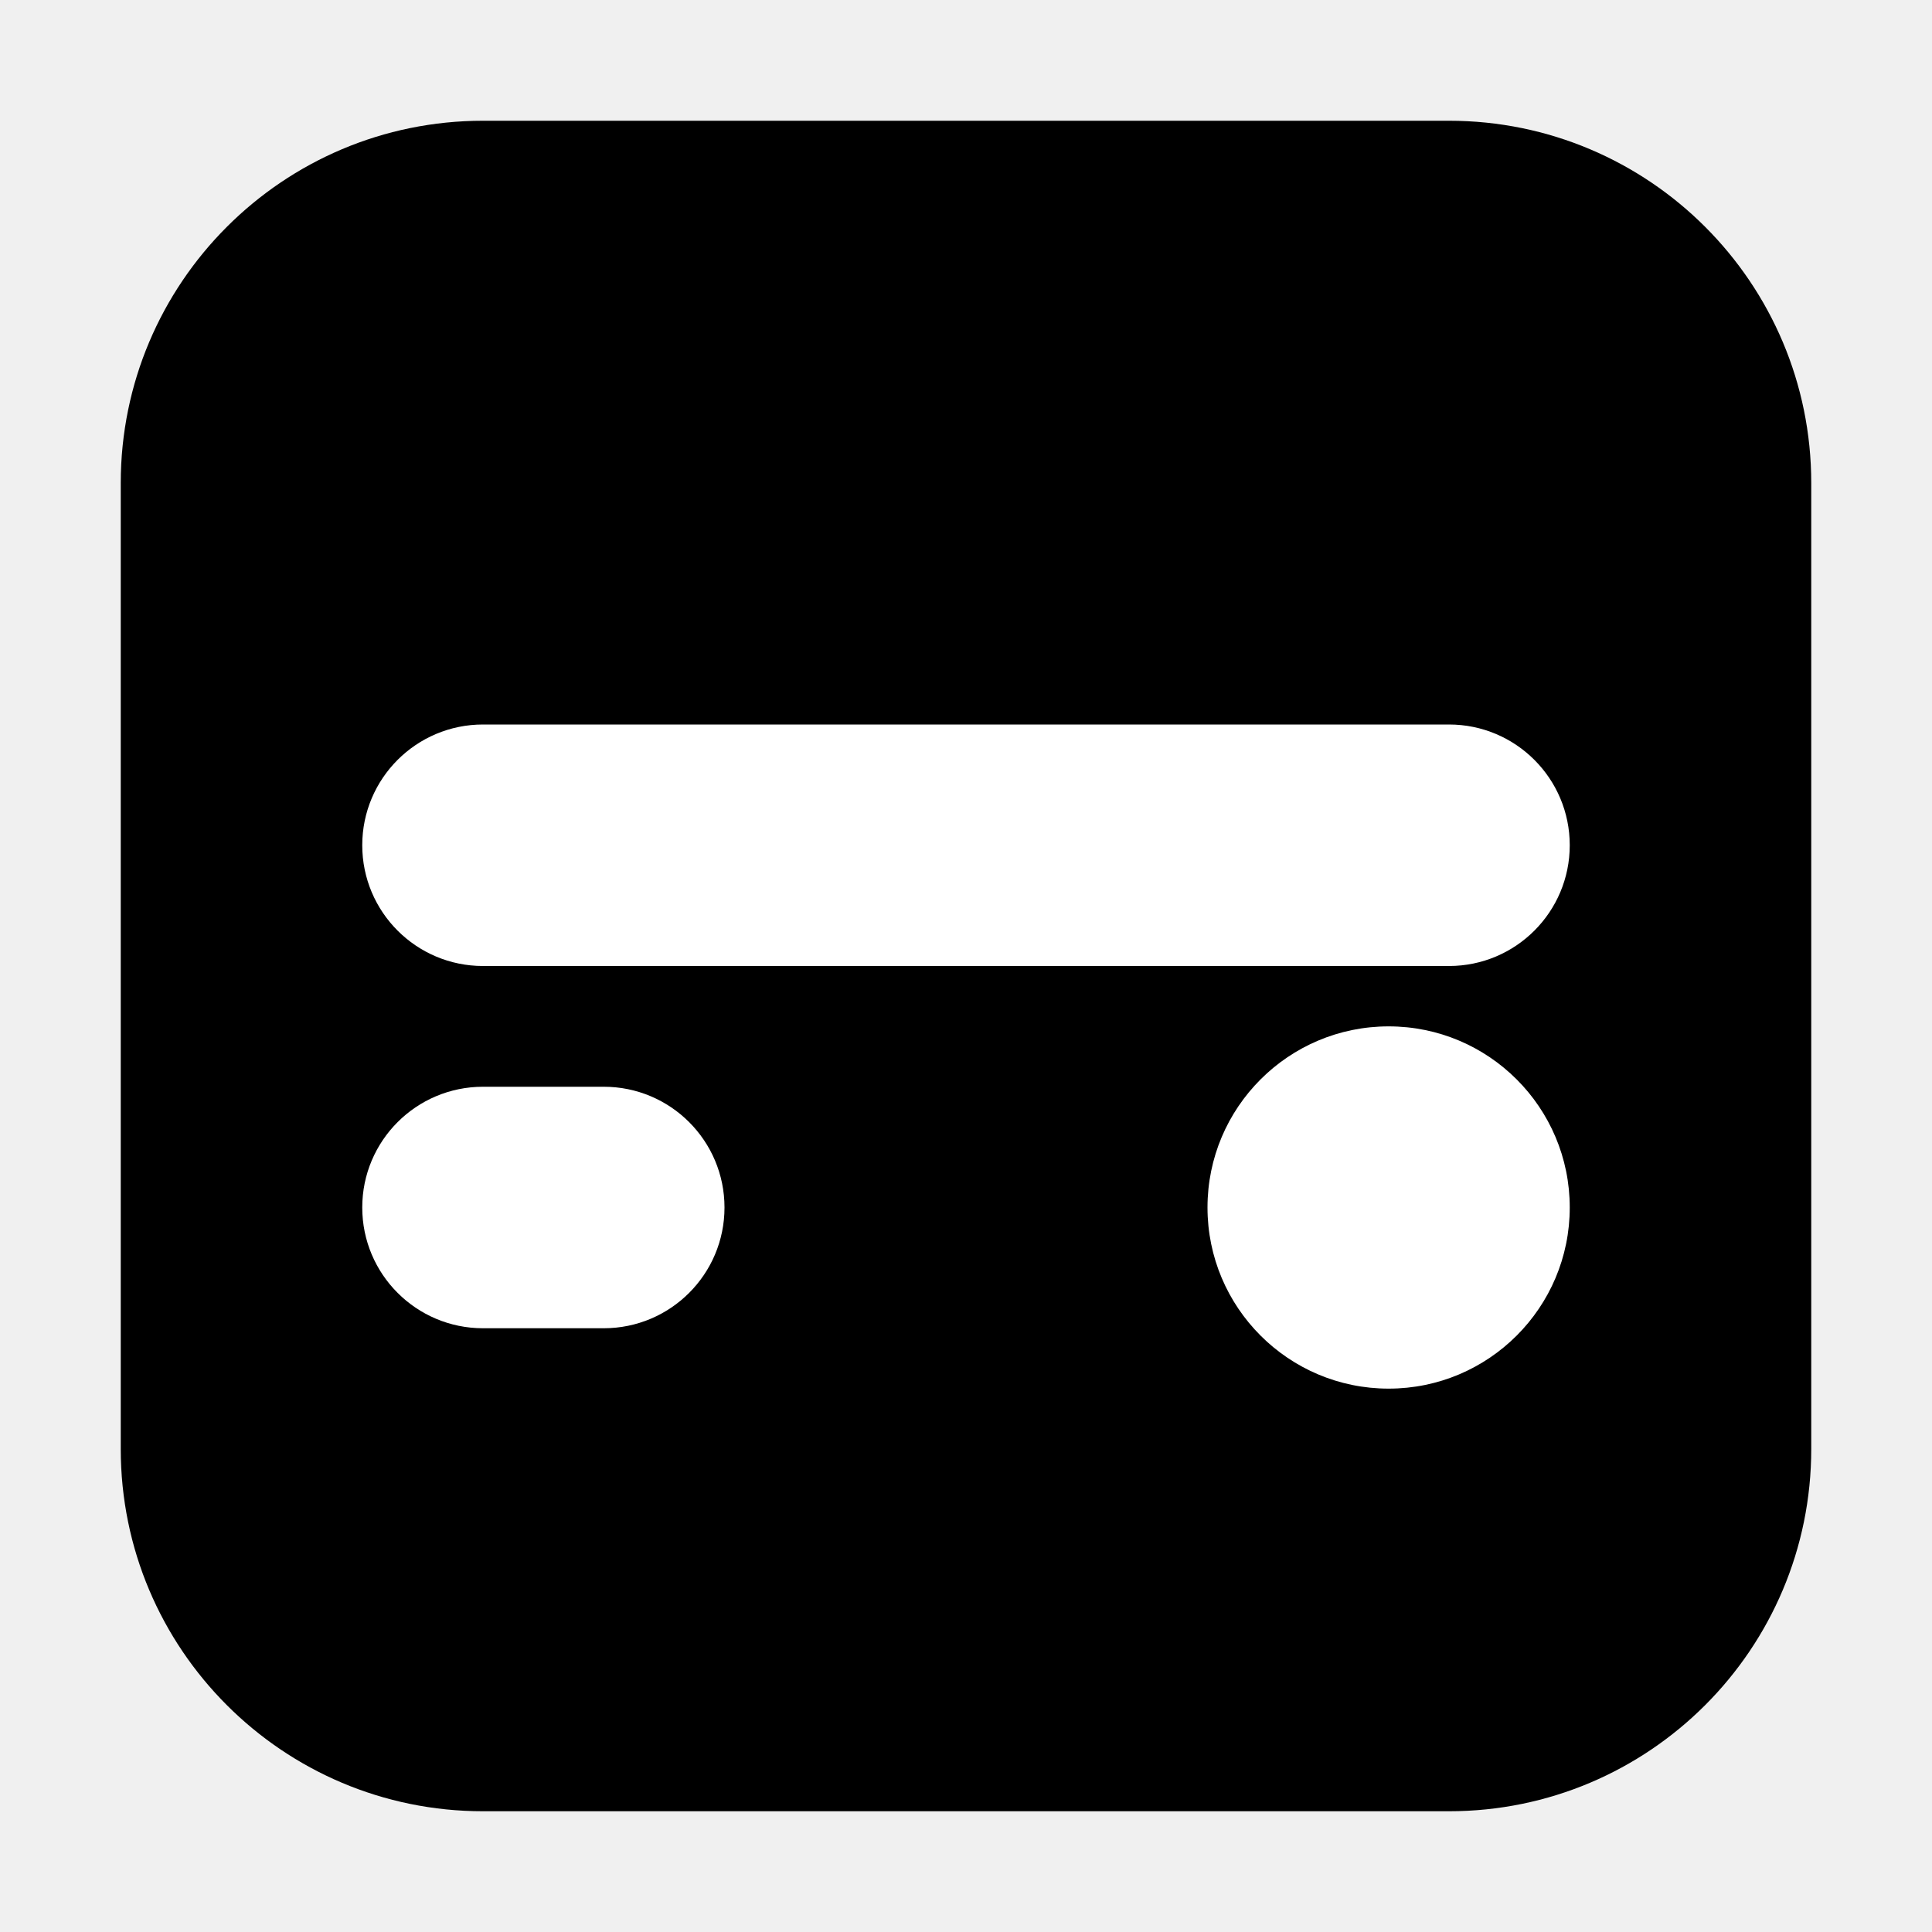
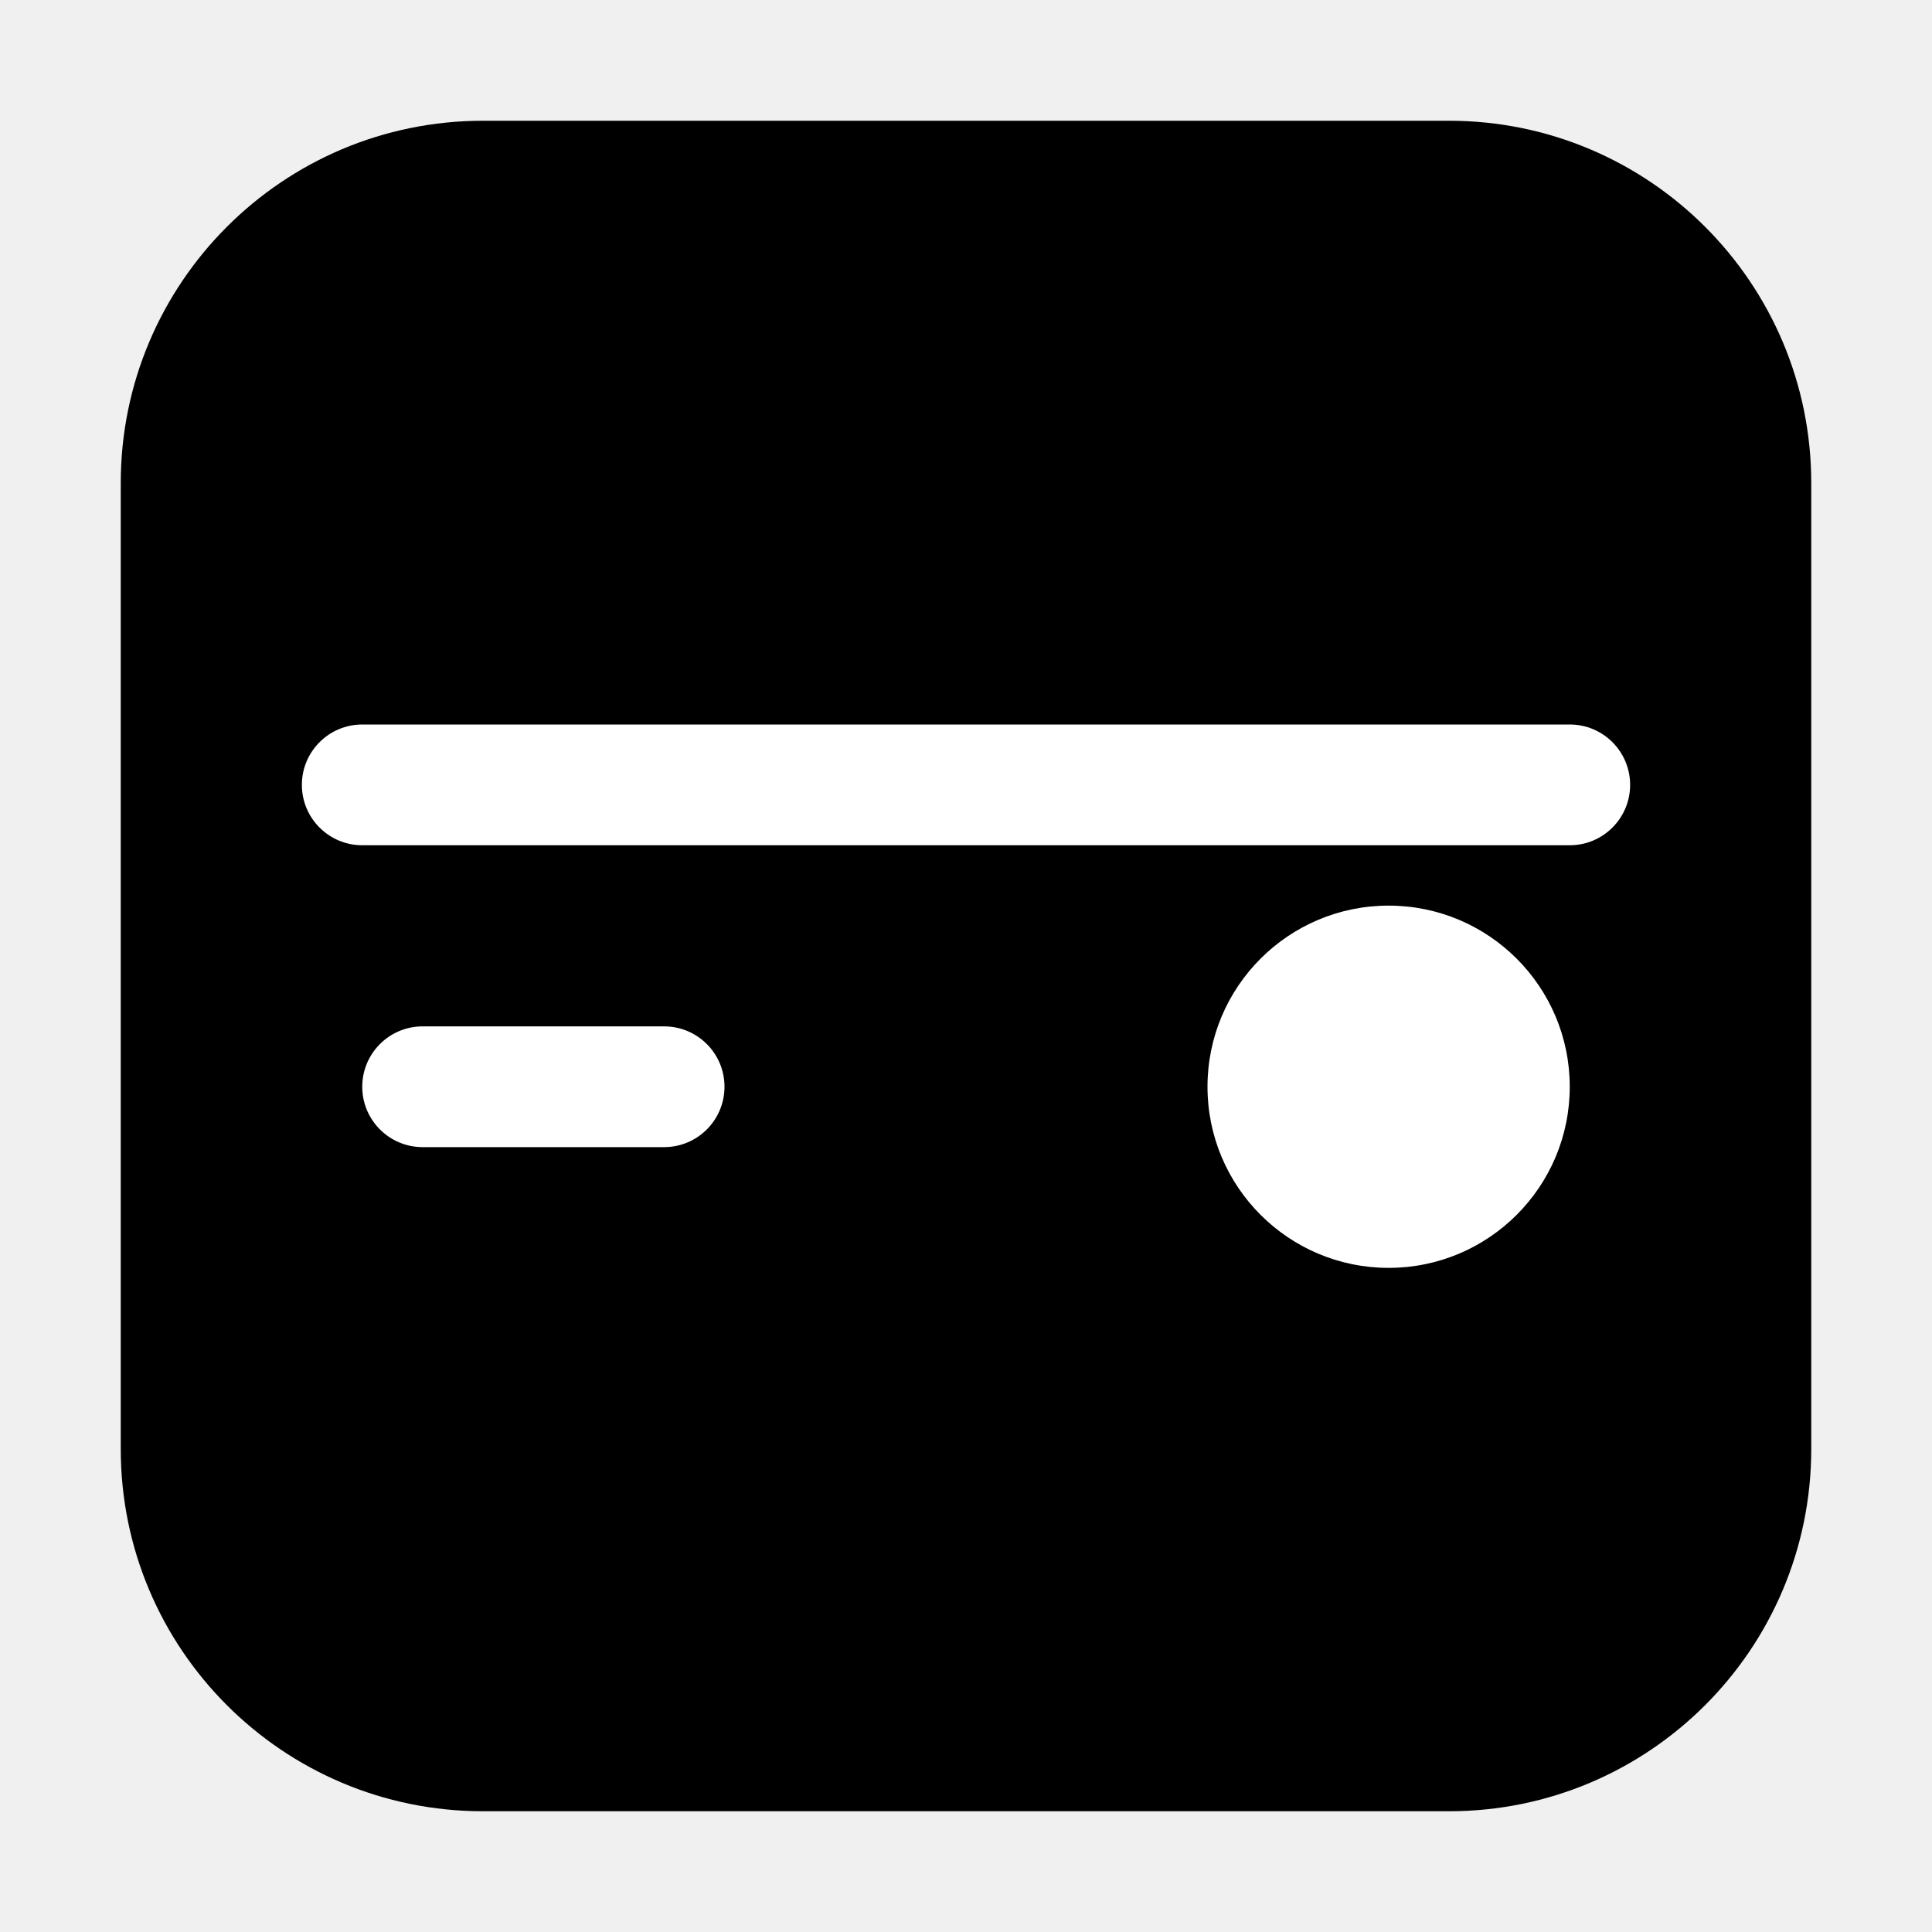
<svg xmlns="http://www.w3.org/2000/svg" viewBox="0 0 16 16" width="16" height="16" role="img" aria-label="Wallet favicon adjusted">
  <g fill="currentColor">
    <rect x="1" y="1" width="14" height="14" rx="3" />
-     <rect x="3" y="6" width="10" height="2" rx="1" fill="white" />
-     <rect x="3" y="9" width="3" height="2" rx="1" fill="white" />
-     <circle cx="11.5" cy="10" r="1.5" fill="white" />
+     <rect x="2.5" y="6" width="11" height="1" rx="0.5" fill="white" />
+     <rect x="3" y="8.5" width="3" height="1" rx="0.5" fill="white" />
+     <circle cx="11.5" cy="9" r="1.5" fill="white" />
  </g>
</svg>
